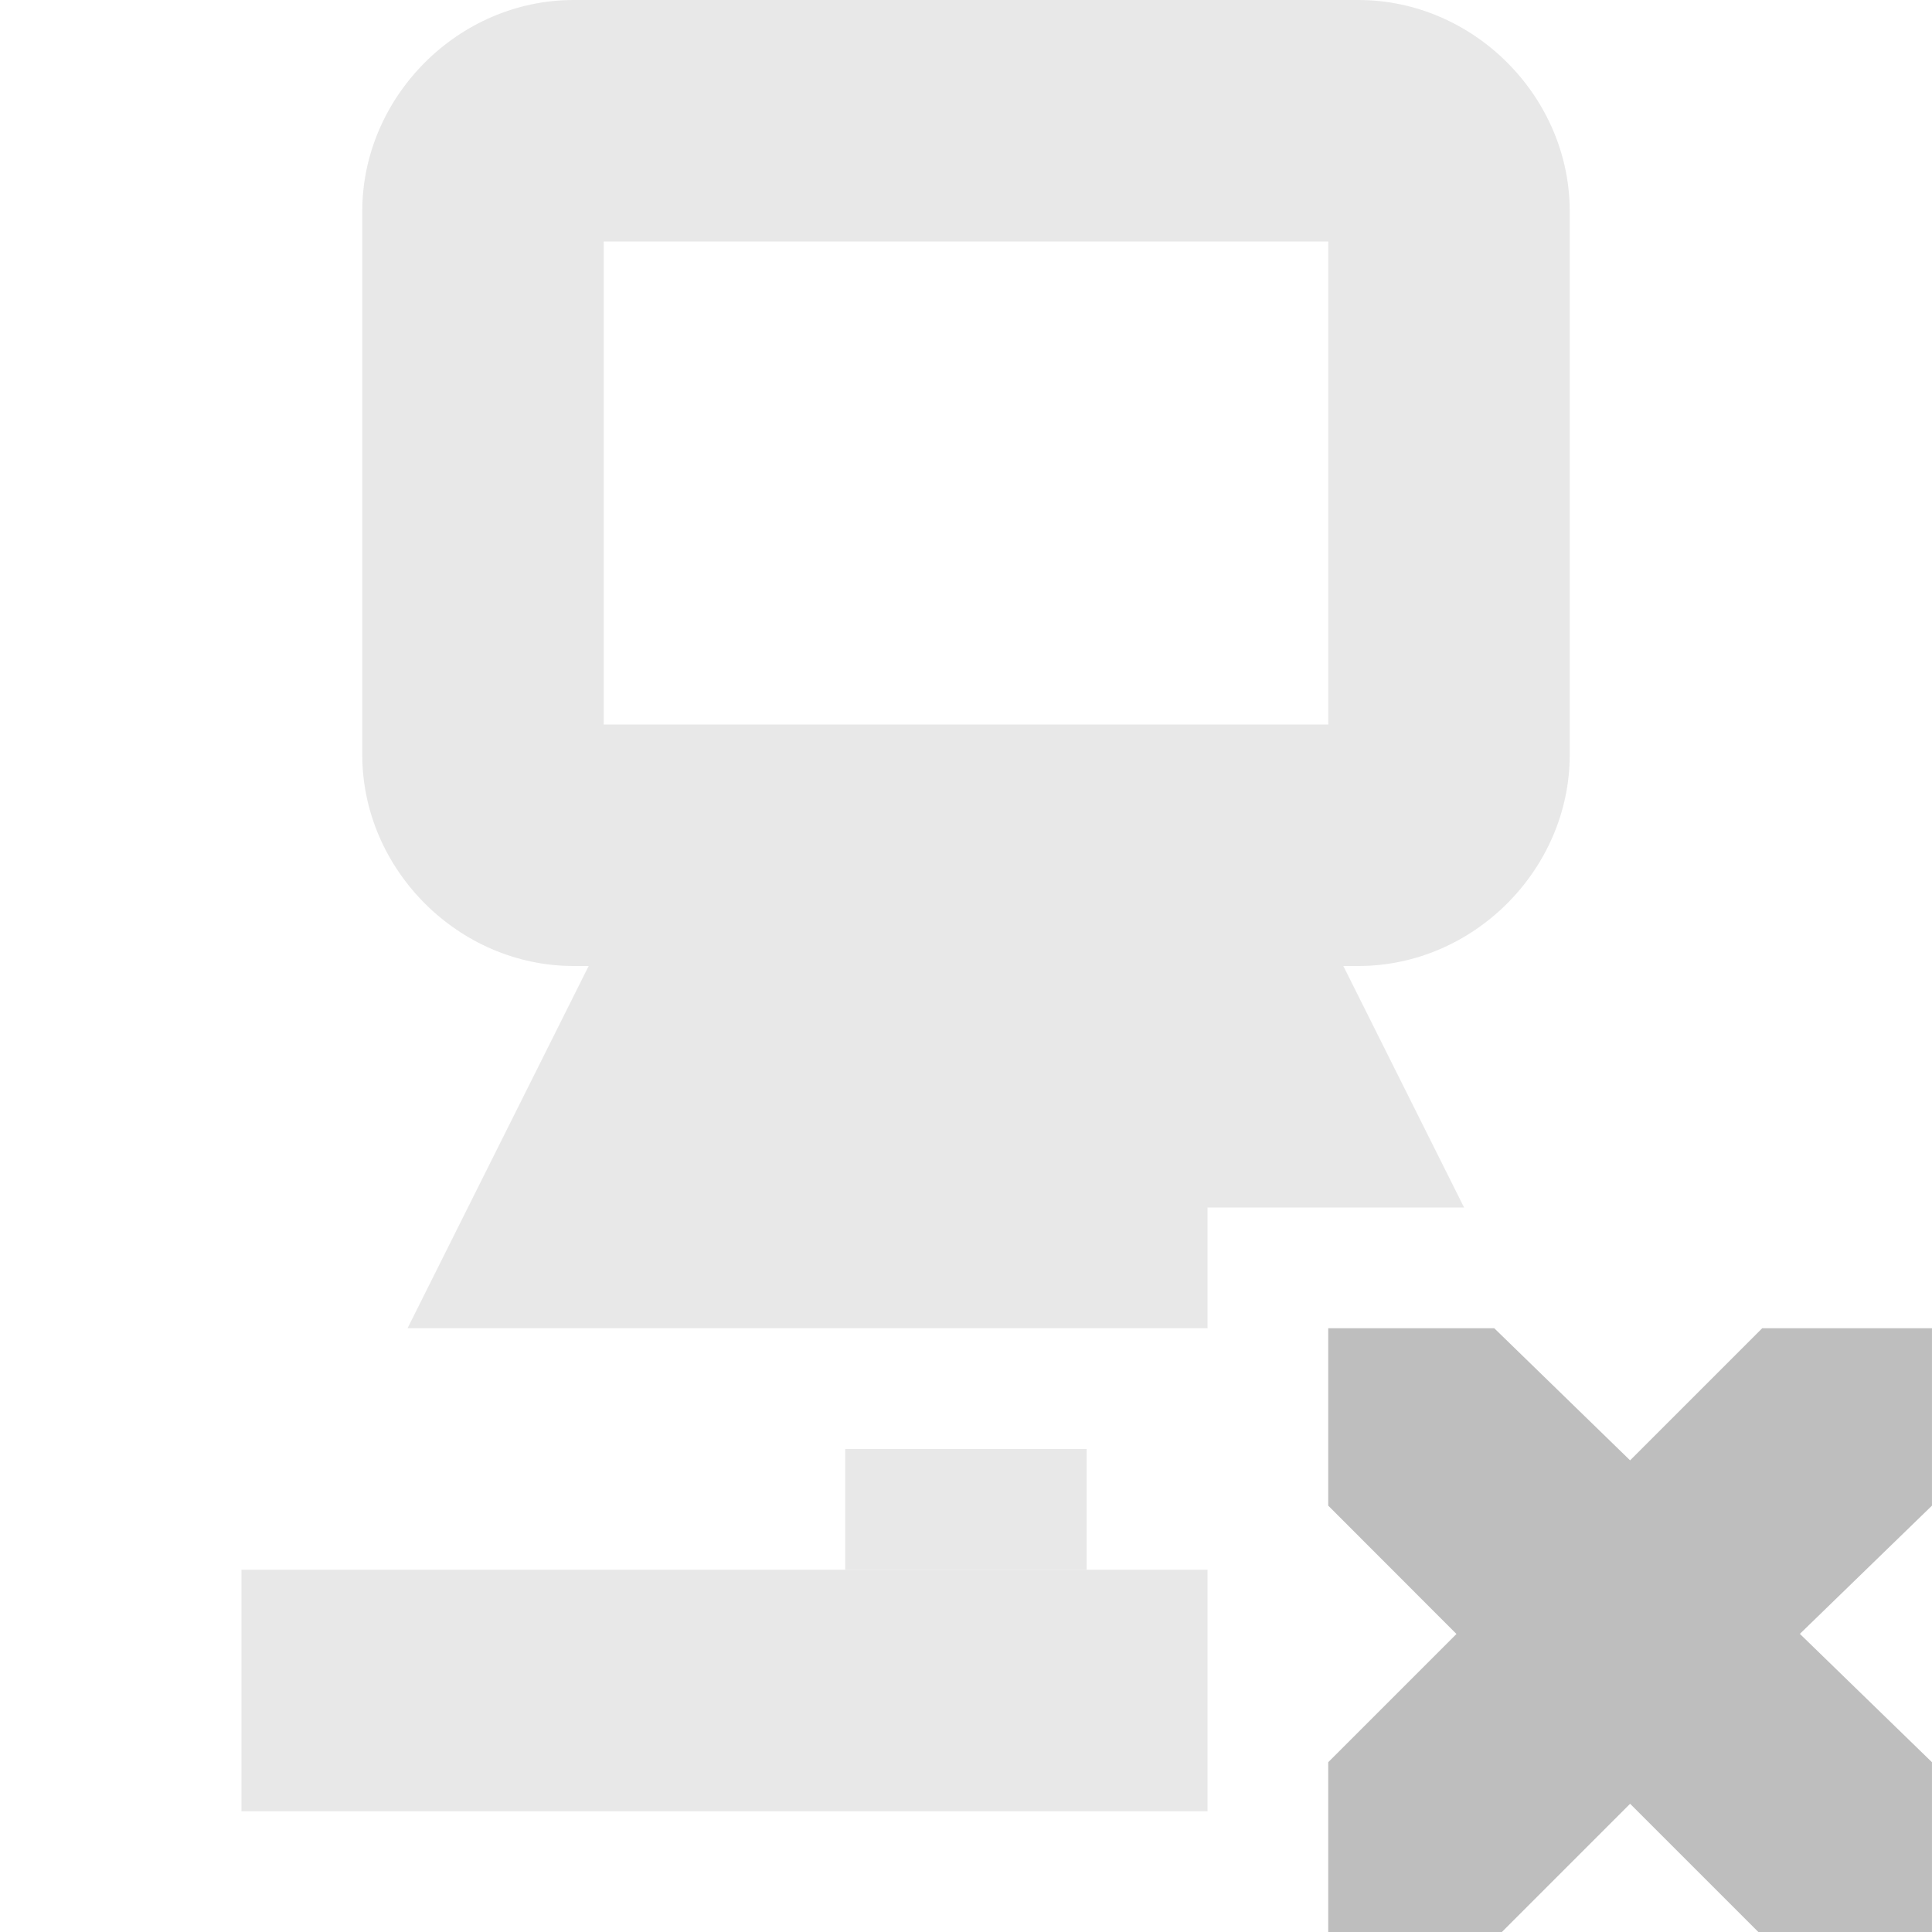
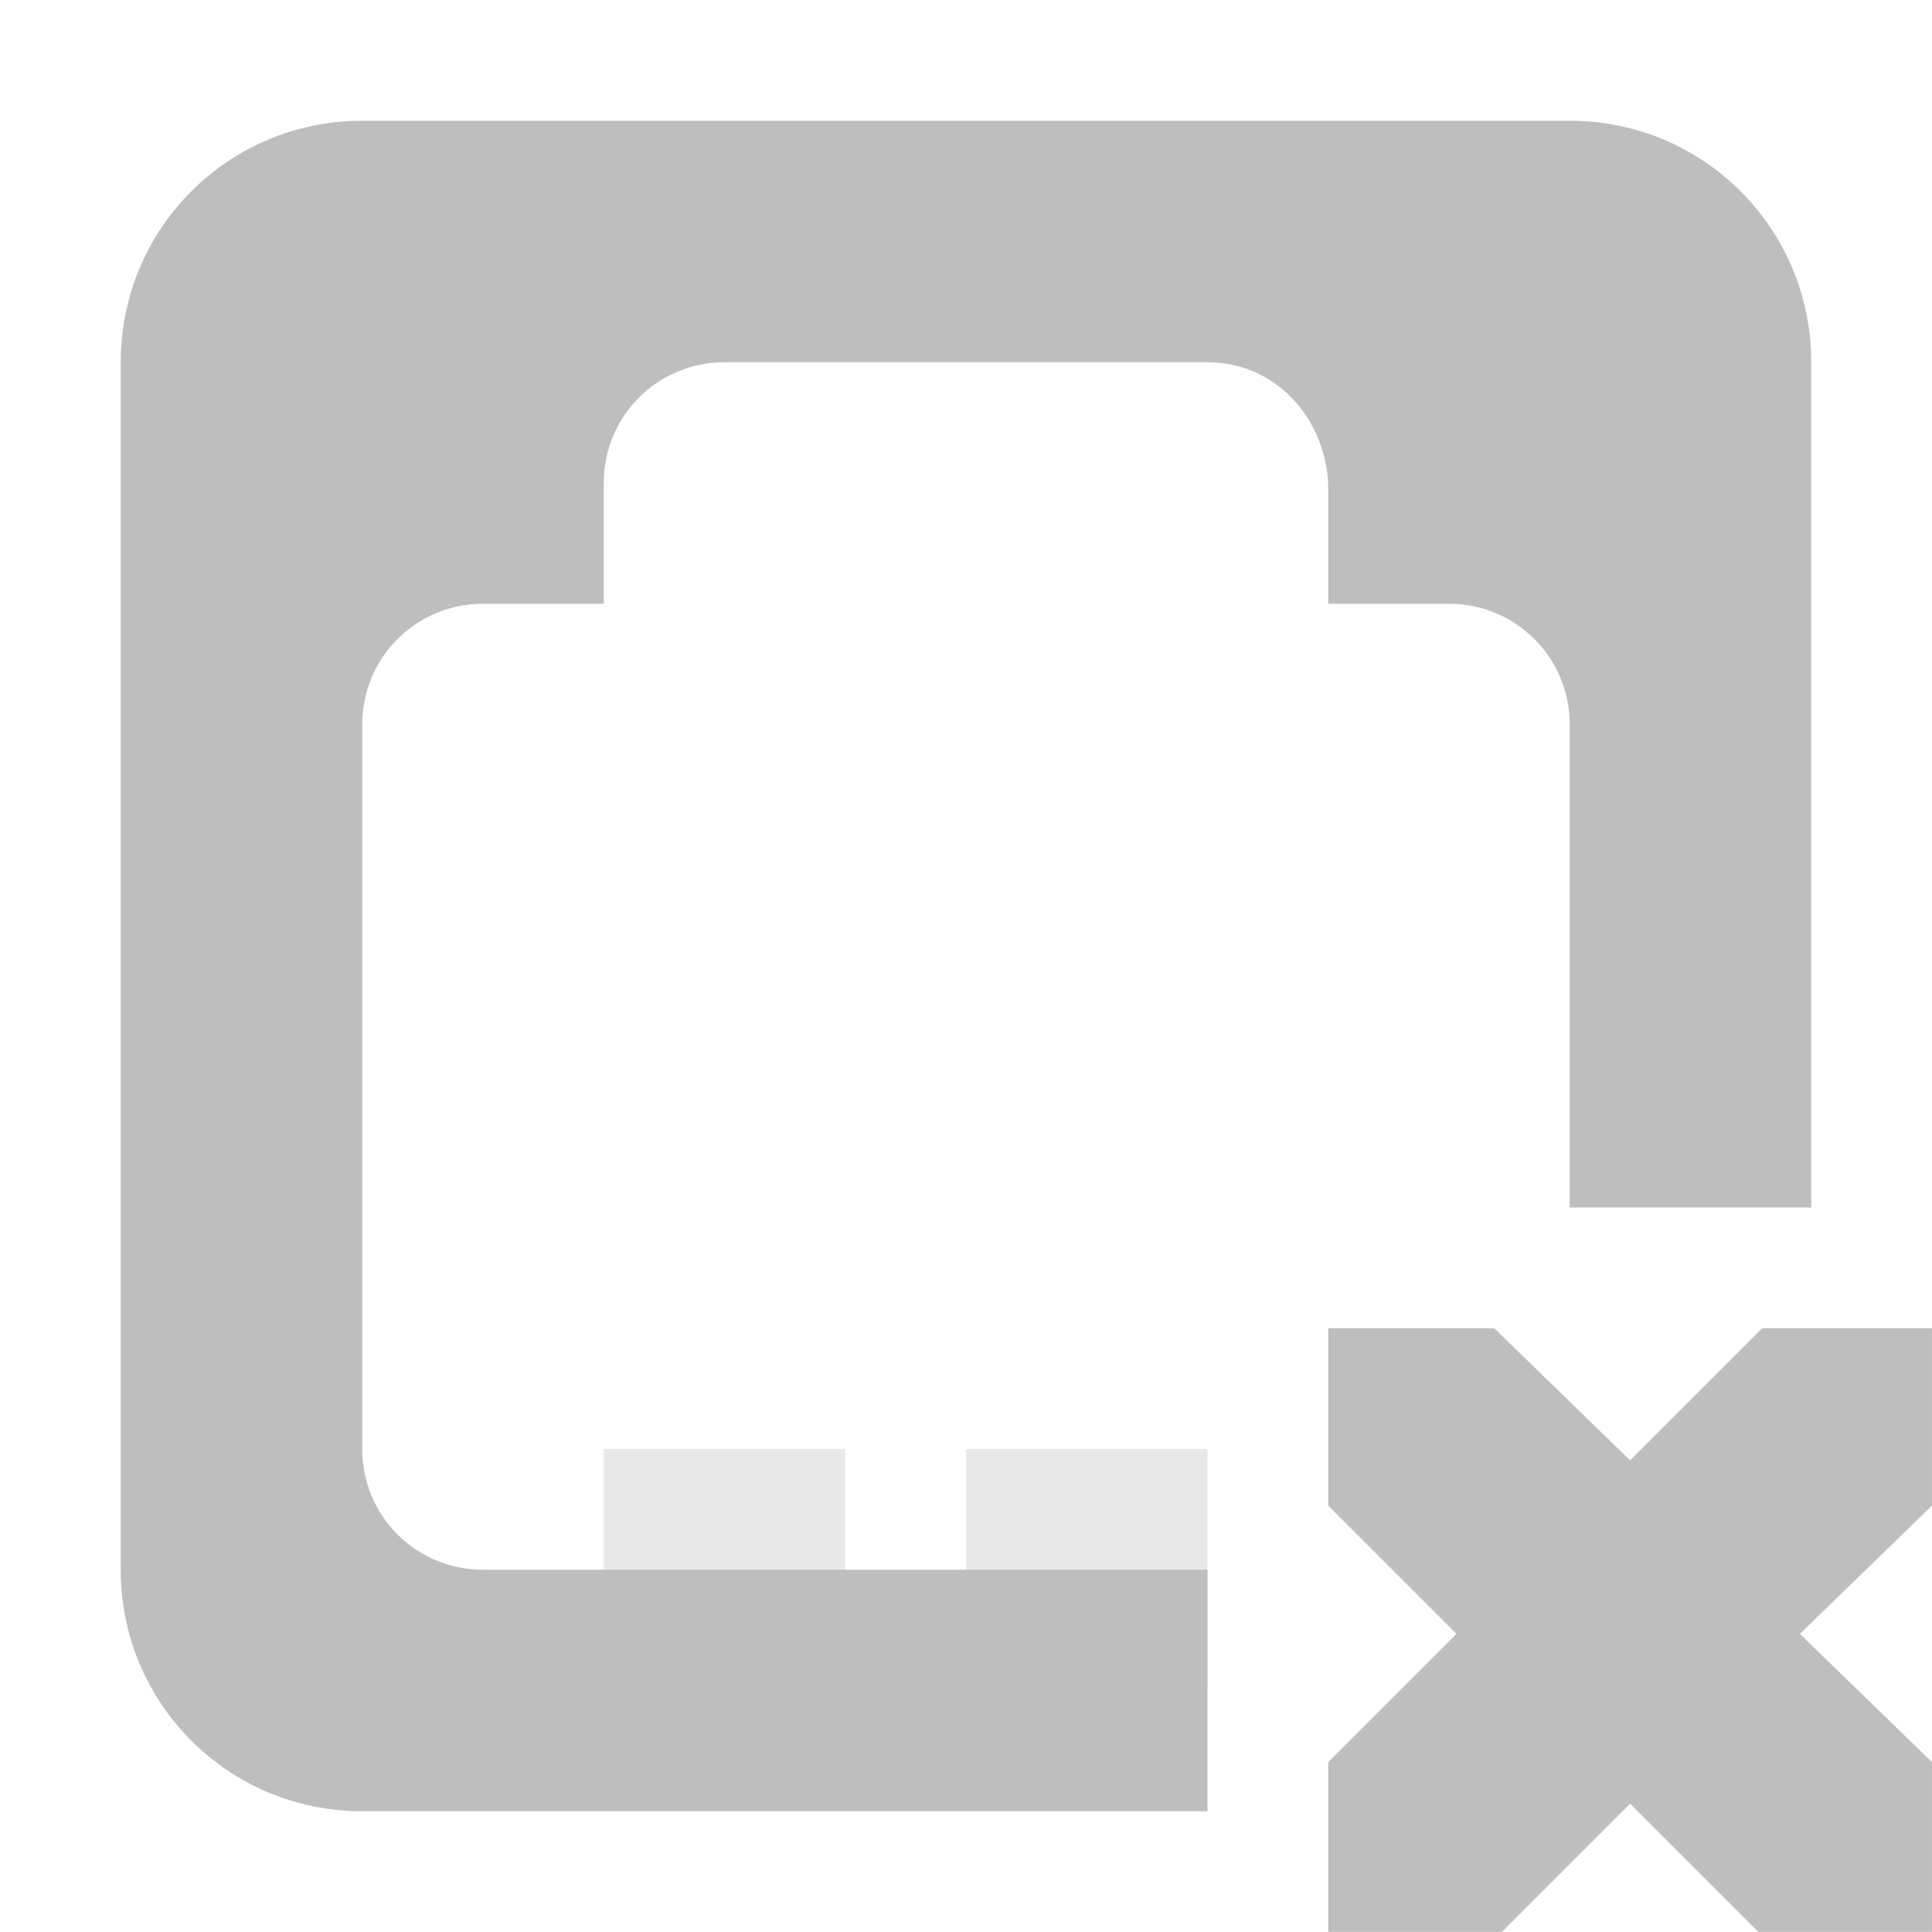
- <svg xmlns="http://www.w3.org/2000/svg" id="svg7384" version="1.1" height="16" width="16">
+ <svg xmlns="http://www.w3.org/2000/svg" height="16" id="svg7384" version="1.1" width="16">
  <defs id="defs7386" />
-   <g transform="translate(-201.0002,-177)" id="layer9" style="display:inline">
-     <g transform="translate(181.0002,-40)" id="g4206" style="opacity:0.35">
-       <path transform="translate(60,257)" d="m -35.25,-40 c -0.952,0 -1.75,0.798 -1.75,1.75 l 0,4.5 c 0,0.952 0.798,1.75 1.75,1.75 l 0.125,0 -0.781,1.562 -0.719,1.438 1.625,0 5,0 0,-1 2.125,0 -0.219,-0.438 L -28.875,-32 l 0.125,0 c 0.952,0 1.75,-0.798 1.75,-1.75 l 0,-4.5 c 0,-0.952 -0.798,-1.75 -1.75,-1.75 l -6.5,0 z m 0.25,2 6,0 0,4 -6,0 0,-4 z" id="rect4087" style="font-size:medium;font-style:normal;font-variant:normal;font-weight:normal;font-stretch:normal;text-indent:0;text-align:start;text-decoration:none;line-height:normal;letter-spacing:normal;word-spacing:normal;text-transform:none;direction:ltr;block-progression:tb;writing-mode:lr-tb;text-anchor:start;baseline-shift:baseline;color:#bebebe;fill:#bebebe;fill-opacity:1;stroke:none;stroke-width:2;marker:none;visibility:visible;display:inline;overflow:visible;enable-background:accumulate;font-family:Sans;-inkscape-font-specification:Sans" />
-       <path transform="translate(-60.0003,30)" d="m 88,199 0,1" id="path4091" style="color:#bebebe;fill:#bebebe;fill-opacity:1;fill-rule:nonzero;stroke:#bebebe;stroke-width:2;stroke-linecap:butt;stroke-linejoin:miter;stroke-miterlimit:4;stroke-opacity:1;stroke-dasharray:none;stroke-dashoffset:0;marker:none;visibility:visible;display:inline;overflow:visible" />
-       <path d="m 22,231 8,0" id="path4093" style="color:#bebebe;fill:#bebebe;fill-opacity:1;fill-rule:nonzero;stroke:#bebebe;stroke-width:2;stroke-linecap:butt;stroke-linejoin:miter;stroke-miterlimit:4;stroke-opacity:1;stroke-dasharray:none;stroke-dashoffset:0;marker:none;visibility:visible;display:inline;overflow:visible" />
-     </g>
-     <path d="m 212,188 1.375,0 1.125,1.094 L 215.594,188 217,188 l 0,1.469 -1.094,1.062 L 217,191.594 217,193 215.562,193 214.5,191.938 213.438,193 212,193 l 0,-1.406 1.062,-1.062 L 212,189.469 212,188 z" id="path3761-2-3-5-4-8-9-8-9-9" style="color:#bebebe;fill:#bebebe;fill-opacity:1;stroke:none;stroke-width:2;marker:none;visibility:visible;display:inline;overflow:visible" />
+   <g id="layer9" style="display:inline" transform="translate(-241.0002,-177)">
+     <path d="m 244,178 c -1.108,0 -2,0.892 -2,2 l 0,10 c 0,1.108 0.892,2 2,2 l 7,0 0,-2 -6,0 c -0.554,0 -1,-0.446 -1,-1 l 0,-6 c 0,-0.554 0.446,-1 1,-1 l 1,0 0,-1 c 0,-0.554 0.446,-1 1,-1 l 4,0 c 0.554,0 0.967,0.447 1,1 l 0,1 1,0 c 0.554,0 1,0.446 1,1 l 0,4 2,0 0,-7 c 0,-1.108 -0.892,-2 -2,-2 z" id="path6104" style="color:#bebebe;fill:#bebebe;fill-opacity:1;stroke:none;stroke-width:0;marker:none;visibility:visible;display:inline;overflow:visible;enable-background:accumulate" />
+     <rect height="2" id="rect6106" ry="0" style="opacity:0.35;color:#bebebe;fill:#bebebe;fill-opacity:1;fill-rule:nonzero;stroke:none;stroke-width:0;marker:none;visibility:visible;display:inline;overflow:visible;enable-background:accumulate" width="2" x="246" y="189" />
+     <path d="m 252,188 1.375,0 1.125,1.094 1.094,-1.094 1.406,0 0,1.469 -1.094,1.062 1.094,1.062 0,1.406 -1.438,0 -1.062,-1.062 -1.062,1.062 -1.438,0 0,-1.406 1.062,-1.062 -1.062,-1.062 0,-1.469 z" id="path3761-2-3-5-4-8-9-8-0-1-7-8" style="color:#bebebe;fill:#bebebe;fill-opacity:1;stroke:none;stroke-width:2;marker:none;visibility:visible;display:inline;overflow:visible" />
+     <rect height="2" id="rect19995" ry="0" style="opacity:0.35;color:#bebebe;fill:#bebebe;fill-opacity:1;fill-rule:nonzero;stroke:none;stroke-width:0;marker:none;visibility:visible;display:inline;overflow:visible;enable-background:accumulate" width="2" x="249" y="189" />
  </g>
-   <g transform="translate(-201.0002,-177)" id="layer10" />
-   <g transform="translate(-201.0002,-177)" id="layer11" />
-   <g transform="translate(-201.0002,-177)" id="layer12" />
-   <g transform="translate(-201.0002,-177)" id="layer13" />
-   <g transform="translate(-201.0002,-177)" id="layer14" />
-   <g transform="translate(-201.0002,-177)" id="layer15" style="display:inline" />
-   <g transform="translate(-201.0002,-177)" id="g4953" style="display:inline" />
+   <g id="layer10" style="display:inline" transform="translate(-241.0002,-177)" />
+   <g id="layer11" transform="translate(-241.0002,-177)" />
+   <g id="layer13" style="display:inline" transform="translate(-241.0002,-177)" />
+   <g id="layer14" transform="translate(-241.0002,-177)" />
+   <g id="layer15" style="display:inline" transform="translate(-241.0002,-177)" />
+   <g id="g71291" style="display:inline" transform="translate(-241.0002,-177)" />
+   <g id="g4953" style="display:inline" transform="translate(-241.0002,-177)" />
+   <g id="layer12" style="display:inline" transform="translate(-241.0002,-177)" />
</svg>
